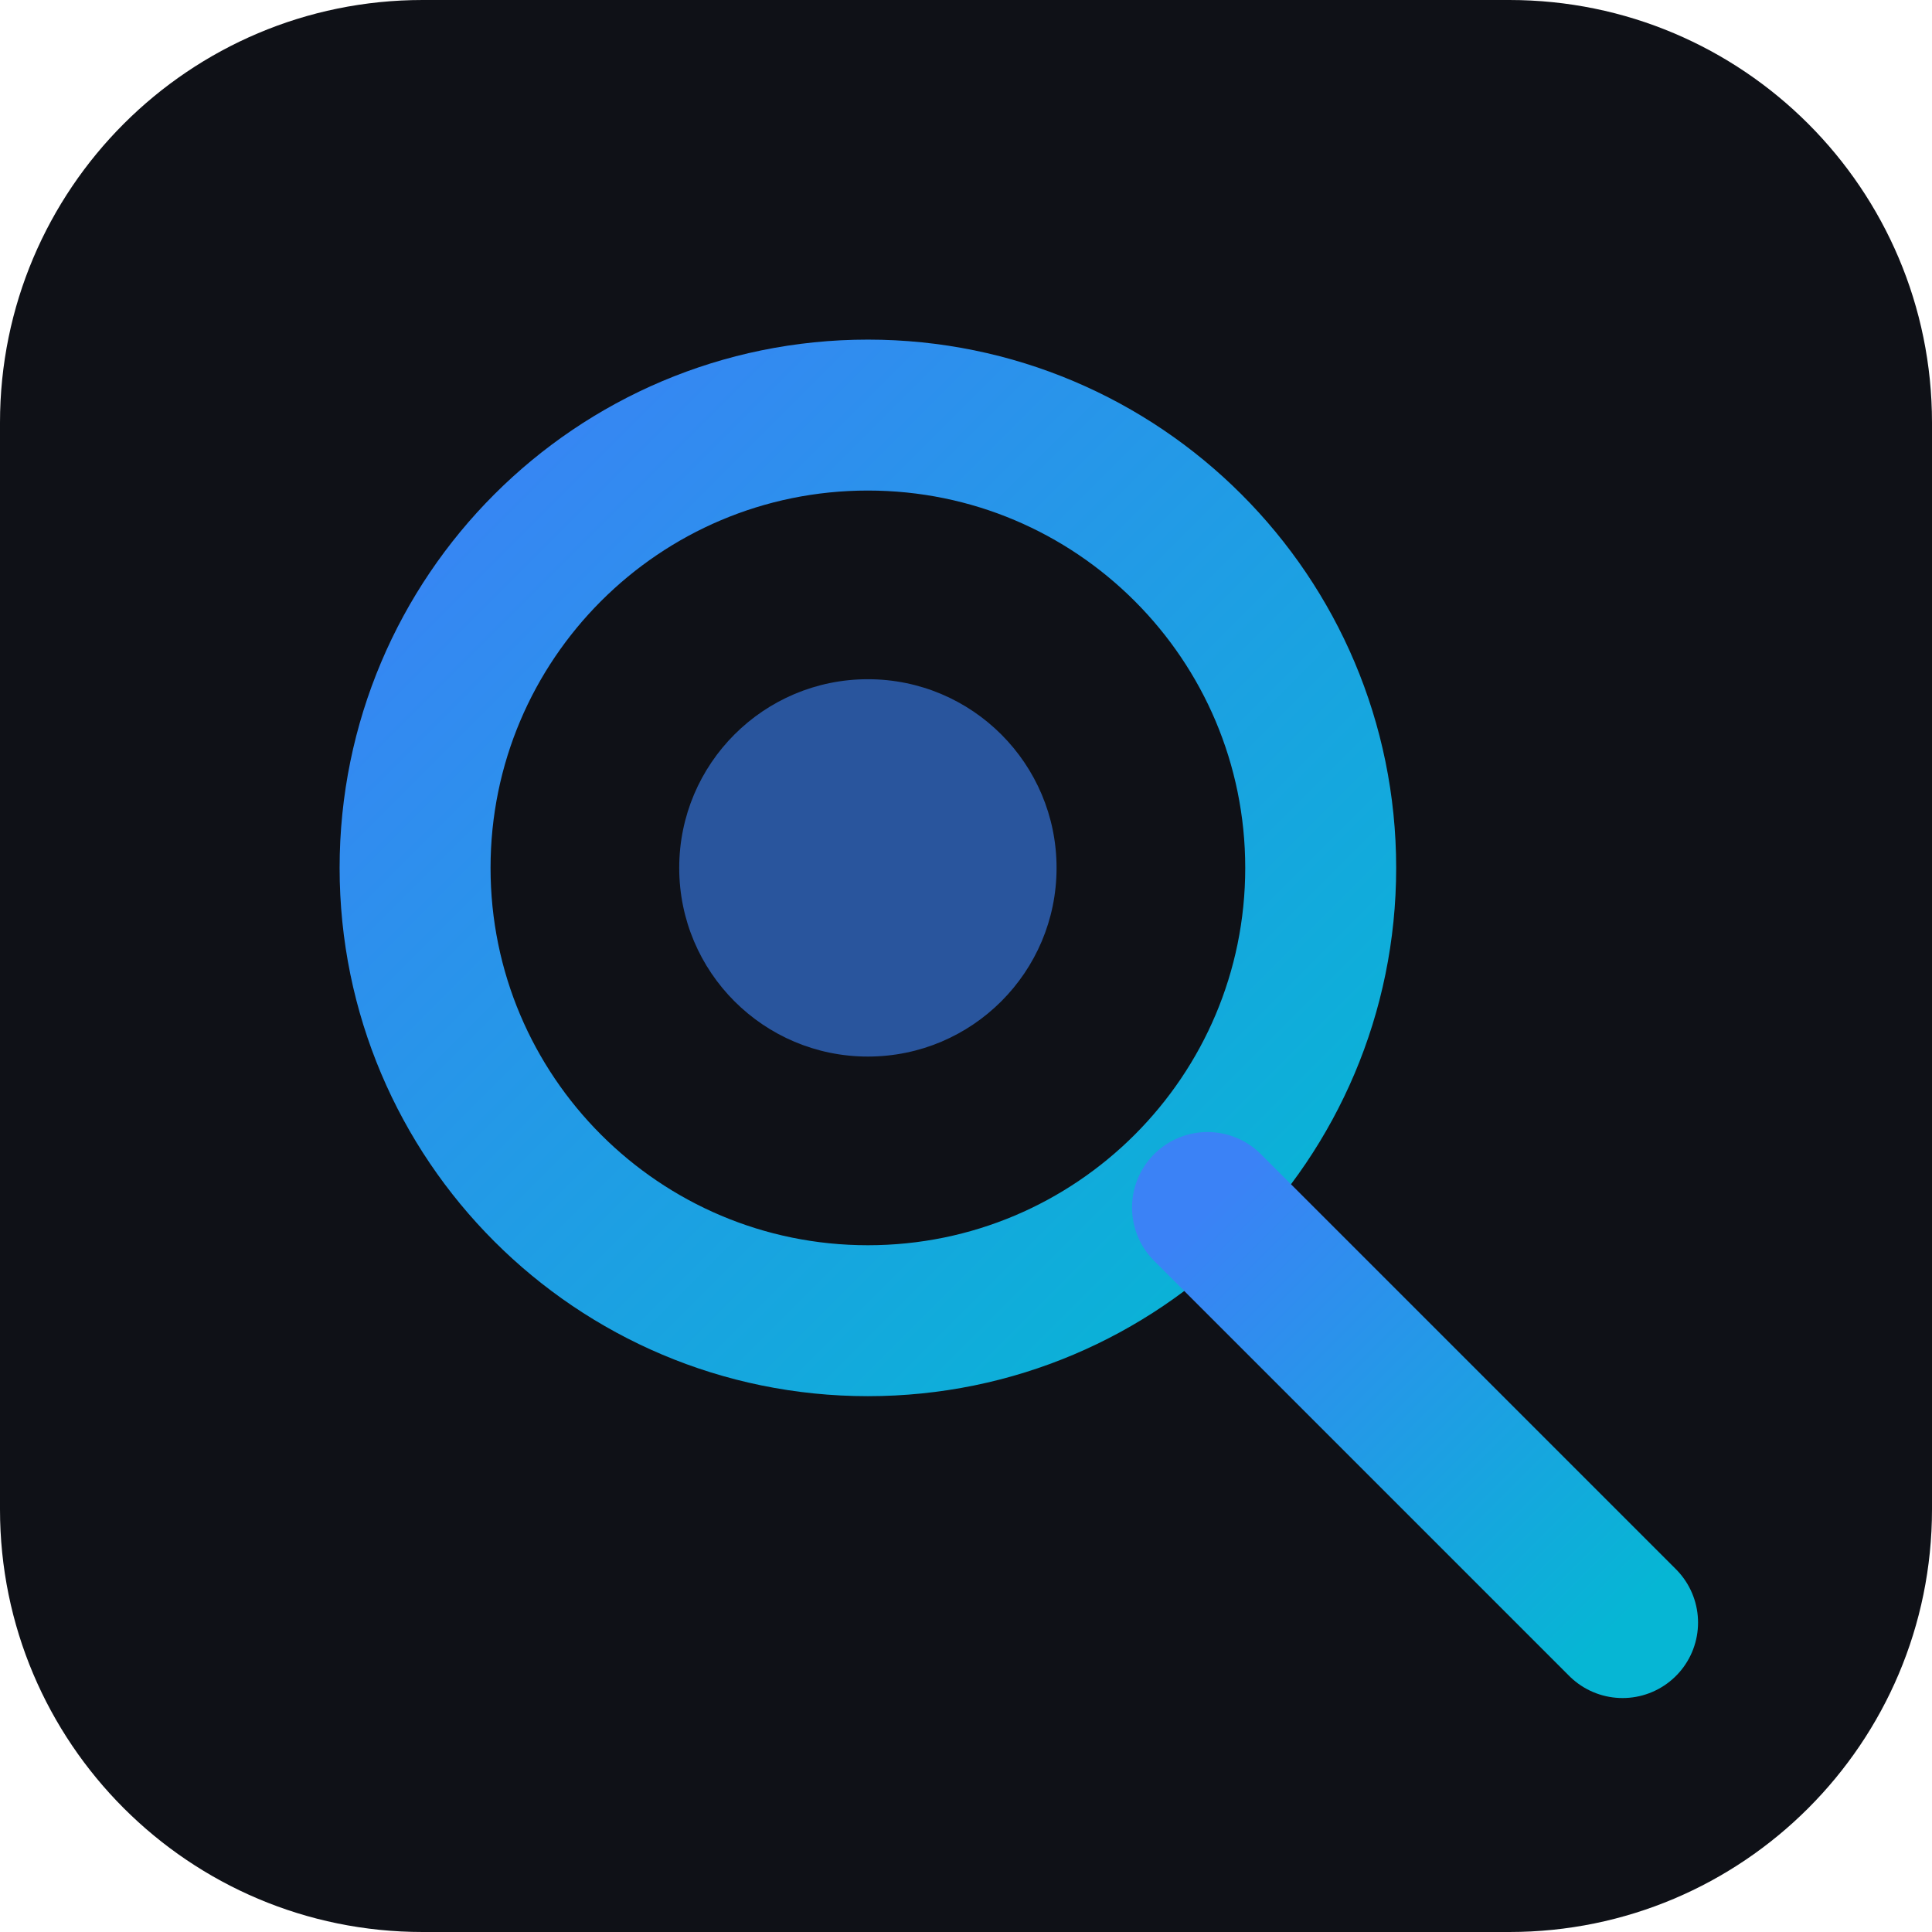
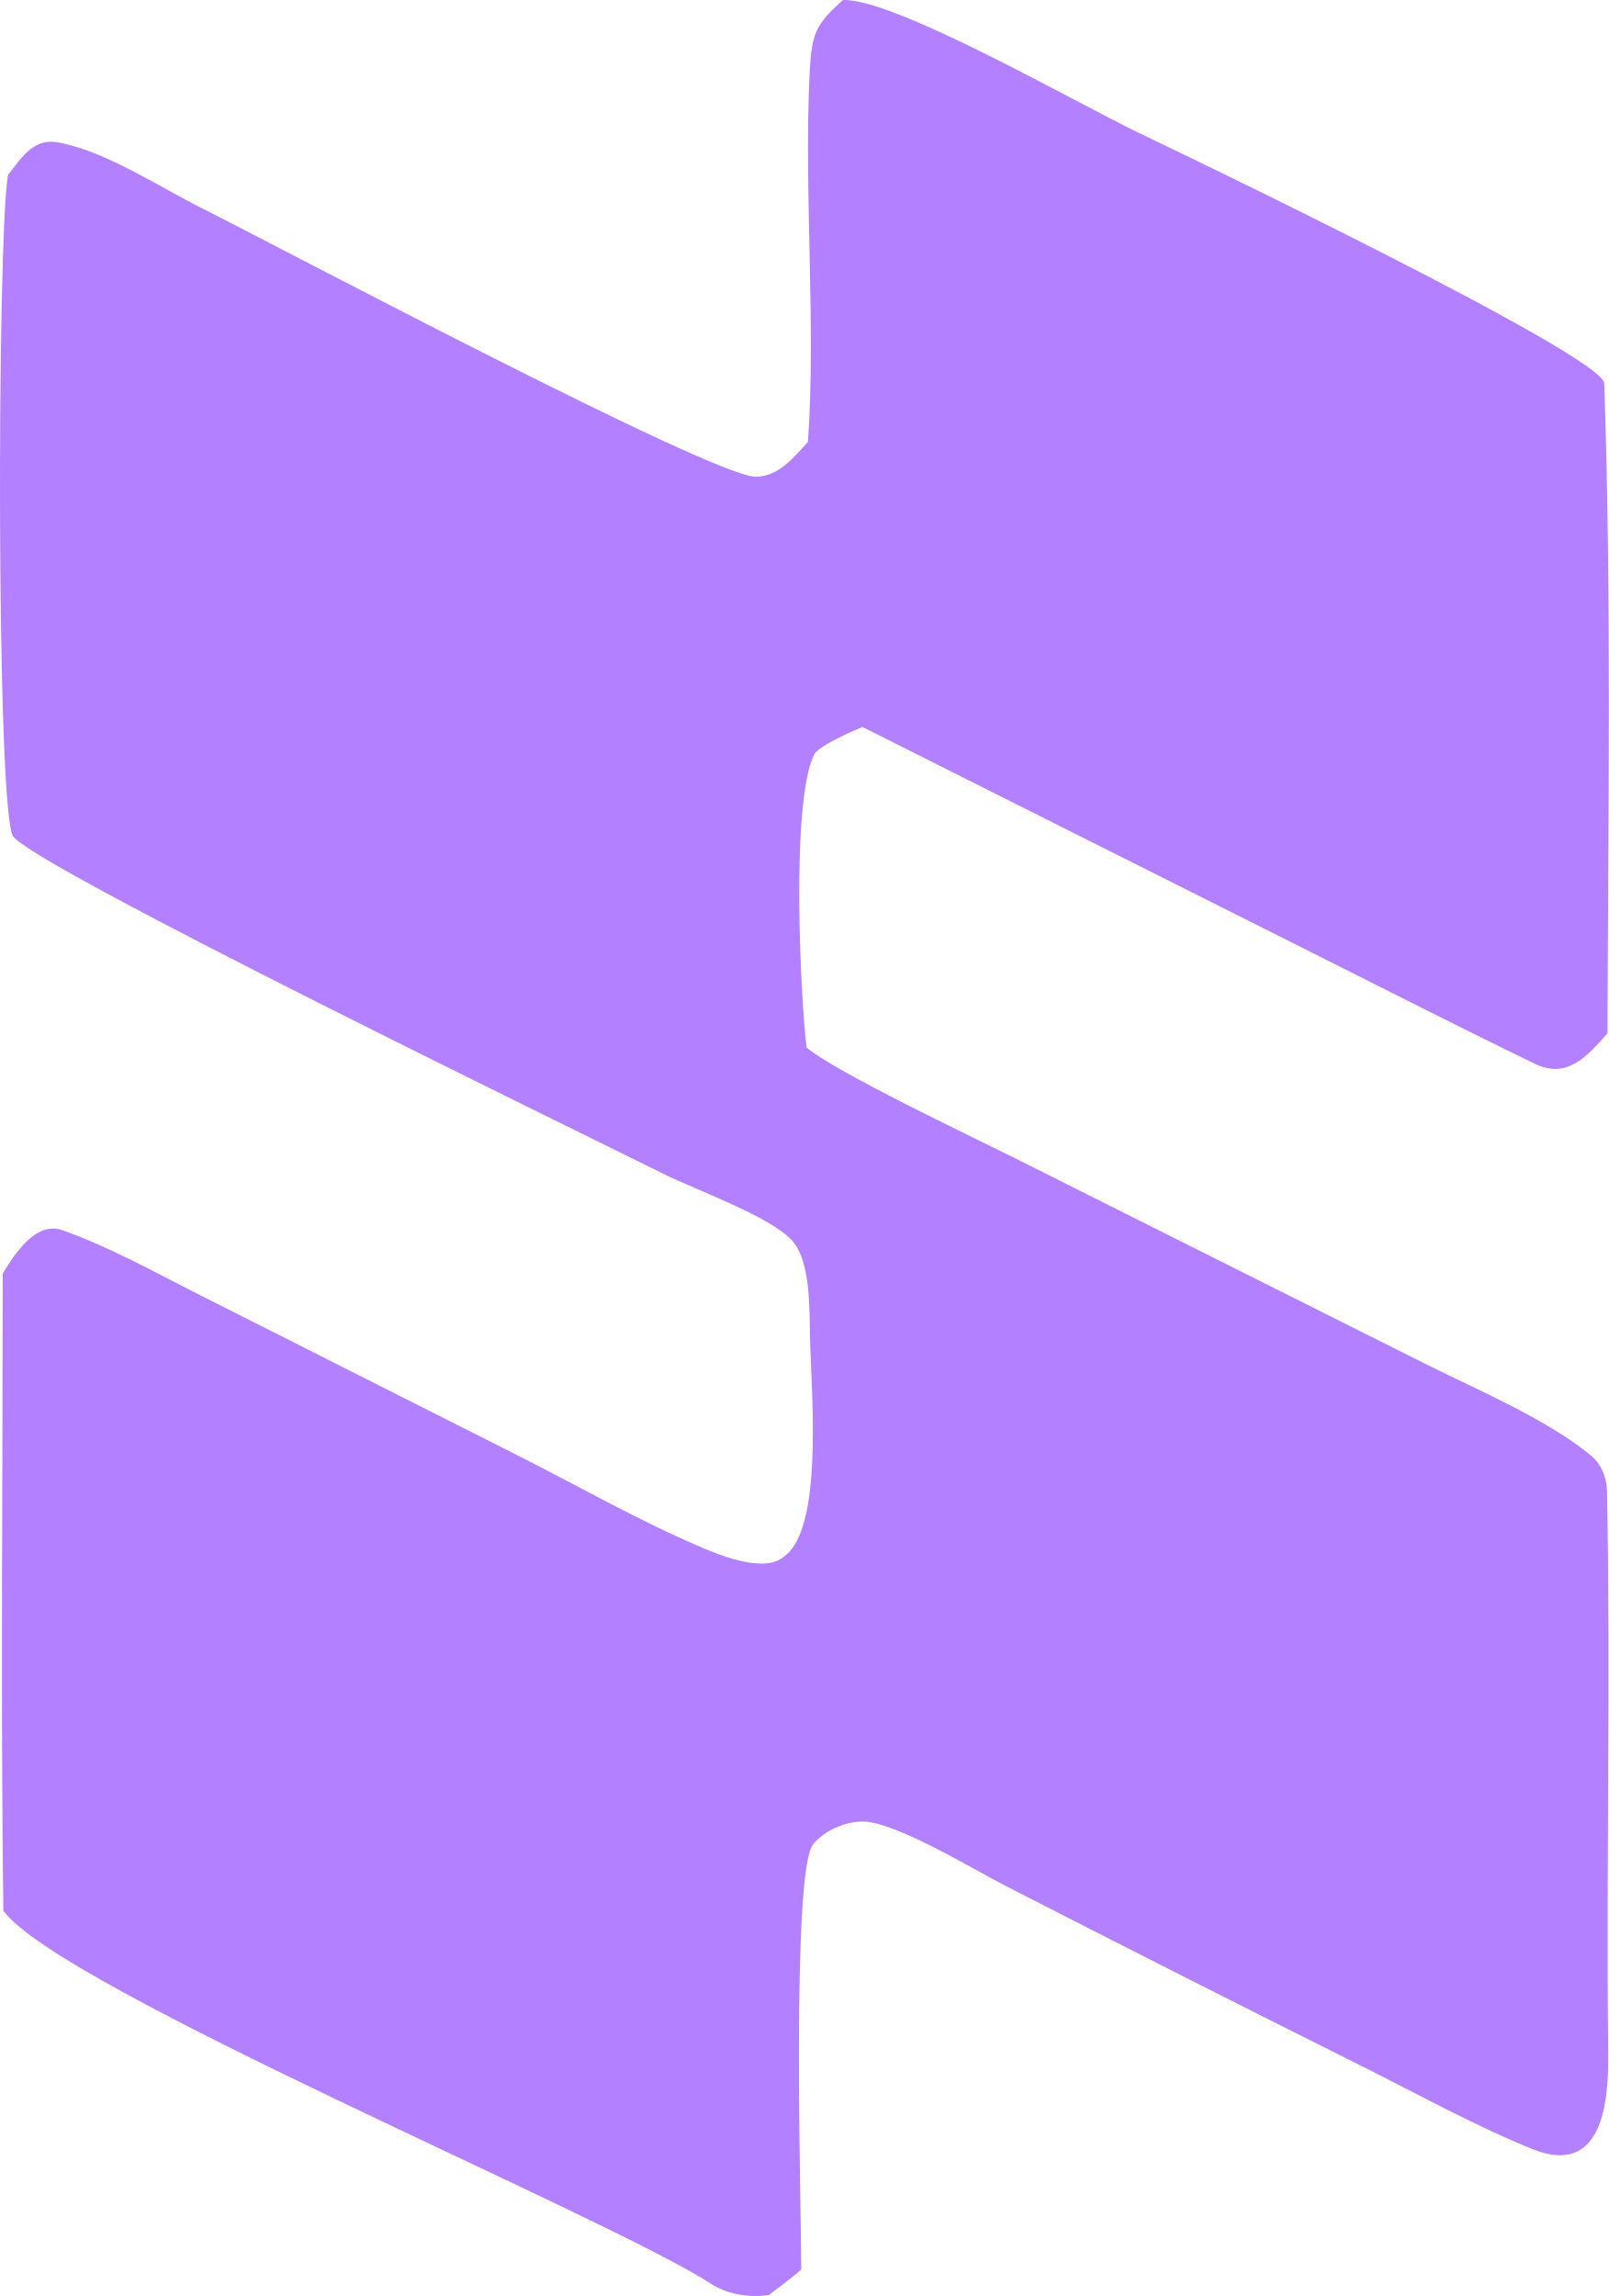
- <svg xmlns="http://www.w3.org/2000/svg" width="512" height="512" viewBox="0 0 512 512">
-   <defs>
-     <linearGradient id="grad" x1="0%" y1="0%" x2="100%" y2="100%">
-       <stop offset="0%" stop-color="#3b82f6" />
-       <stop offset="100%" stop-color="#06b6d4" />
-     </linearGradient>
-   </defs>
-   <rect width="512" height="512" rx="112" fill="#0f1117" />
-   <circle cx="230" cy="230" r="120" stroke="url(#grad)" stroke-width="40" fill="none" />
-   <line x1="320" y1="320" x2="430" y2="430" stroke="url(#grad)" stroke-width="40" stroke-linecap="round" />
-   <circle cx="230" cy="230" r="50" fill="#3b82f6" opacity="0.6" />
+ <svg xmlns="http://www.w3.org/2000/svg" width="96" height="137" viewBox="0 0 96 137" fill="none">
+   <path d="M50.303 0.001C53.412 -0.095 64.275 6.177 68.103 8.001C70.649 9.214 95.669 21.226 95.725 22.873C96.166 35.624 95.952 48.906 95.921 61.654C94.731 63.008 93.513 64.404 91.617 63.488C87.297 61.404 83.02 59.214 78.728 57.064L51.462 43.377C50.807 43.65 48.855 44.51 48.595 45.005C47.16 47.741 47.782 59.819 48.131 62.505C49.903 63.996 58.028 67.838 60.49 69.073L85.248 81.478C88.257 82.974 92.475 84.778 94.996 86.906C95.575 87.414 95.875 88.202 95.891 88.964C96.105 100.151 95.842 111.373 95.962 122.568C95.993 125.596 95.562 129.912 91.403 128.219C88.112 126.879 84.873 125.103 81.672 123.491C74.436 119.878 67.218 116.226 60.021 112.538C58.191 111.604 53.458 108.712 51.498 108.689C50.461 108.676 49.169 109.228 48.514 110.054C47.214 111.691 47.81 131.927 47.813 135.415C47.272 135.907 46.482 136.477 45.886 136.934C44.749 137.129 43.37 136.888 42.435 136.277C36.284 132.261 3.551 118.638 0.199 114.006C0.042 101.418 0.159 88.592 0.164 75.989C0.842 74.867 2.128 72.853 3.697 73.399C6.513 74.382 9.275 75.94 11.954 77.287L31.075 86.937C34.663 88.756 38.272 90.817 41.976 92.38C43.044 92.832 44.288 93.286 45.455 93.299C46.123 93.306 46.625 93.098 47.086 92.611C49.123 90.471 48.386 82.664 48.333 79.738C48.302 78.157 48.368 75.278 47.298 74.059C46.001 72.583 41.508 71.005 39.545 70.022C35.186 67.838 2.143 51.799 0.786 49.903C-0.232 48.481 -0.179 14.339 0.476 10.448C0.862 9.944 1.367 9.221 1.886 8.85C2.446 8.45 2.93 8.393 3.589 8.521C6.347 9.055 9.539 11.171 12.078 12.441C16.481 14.643 42.585 28.488 45.109 28.447C46.475 28.424 47.359 27.297 48.21 26.37C48.702 19.494 47.966 11.377 48.31 4.4C48.427 2.029 48.649 1.463 50.303 0.001Z" fill="#B380FF" />
</svg>
